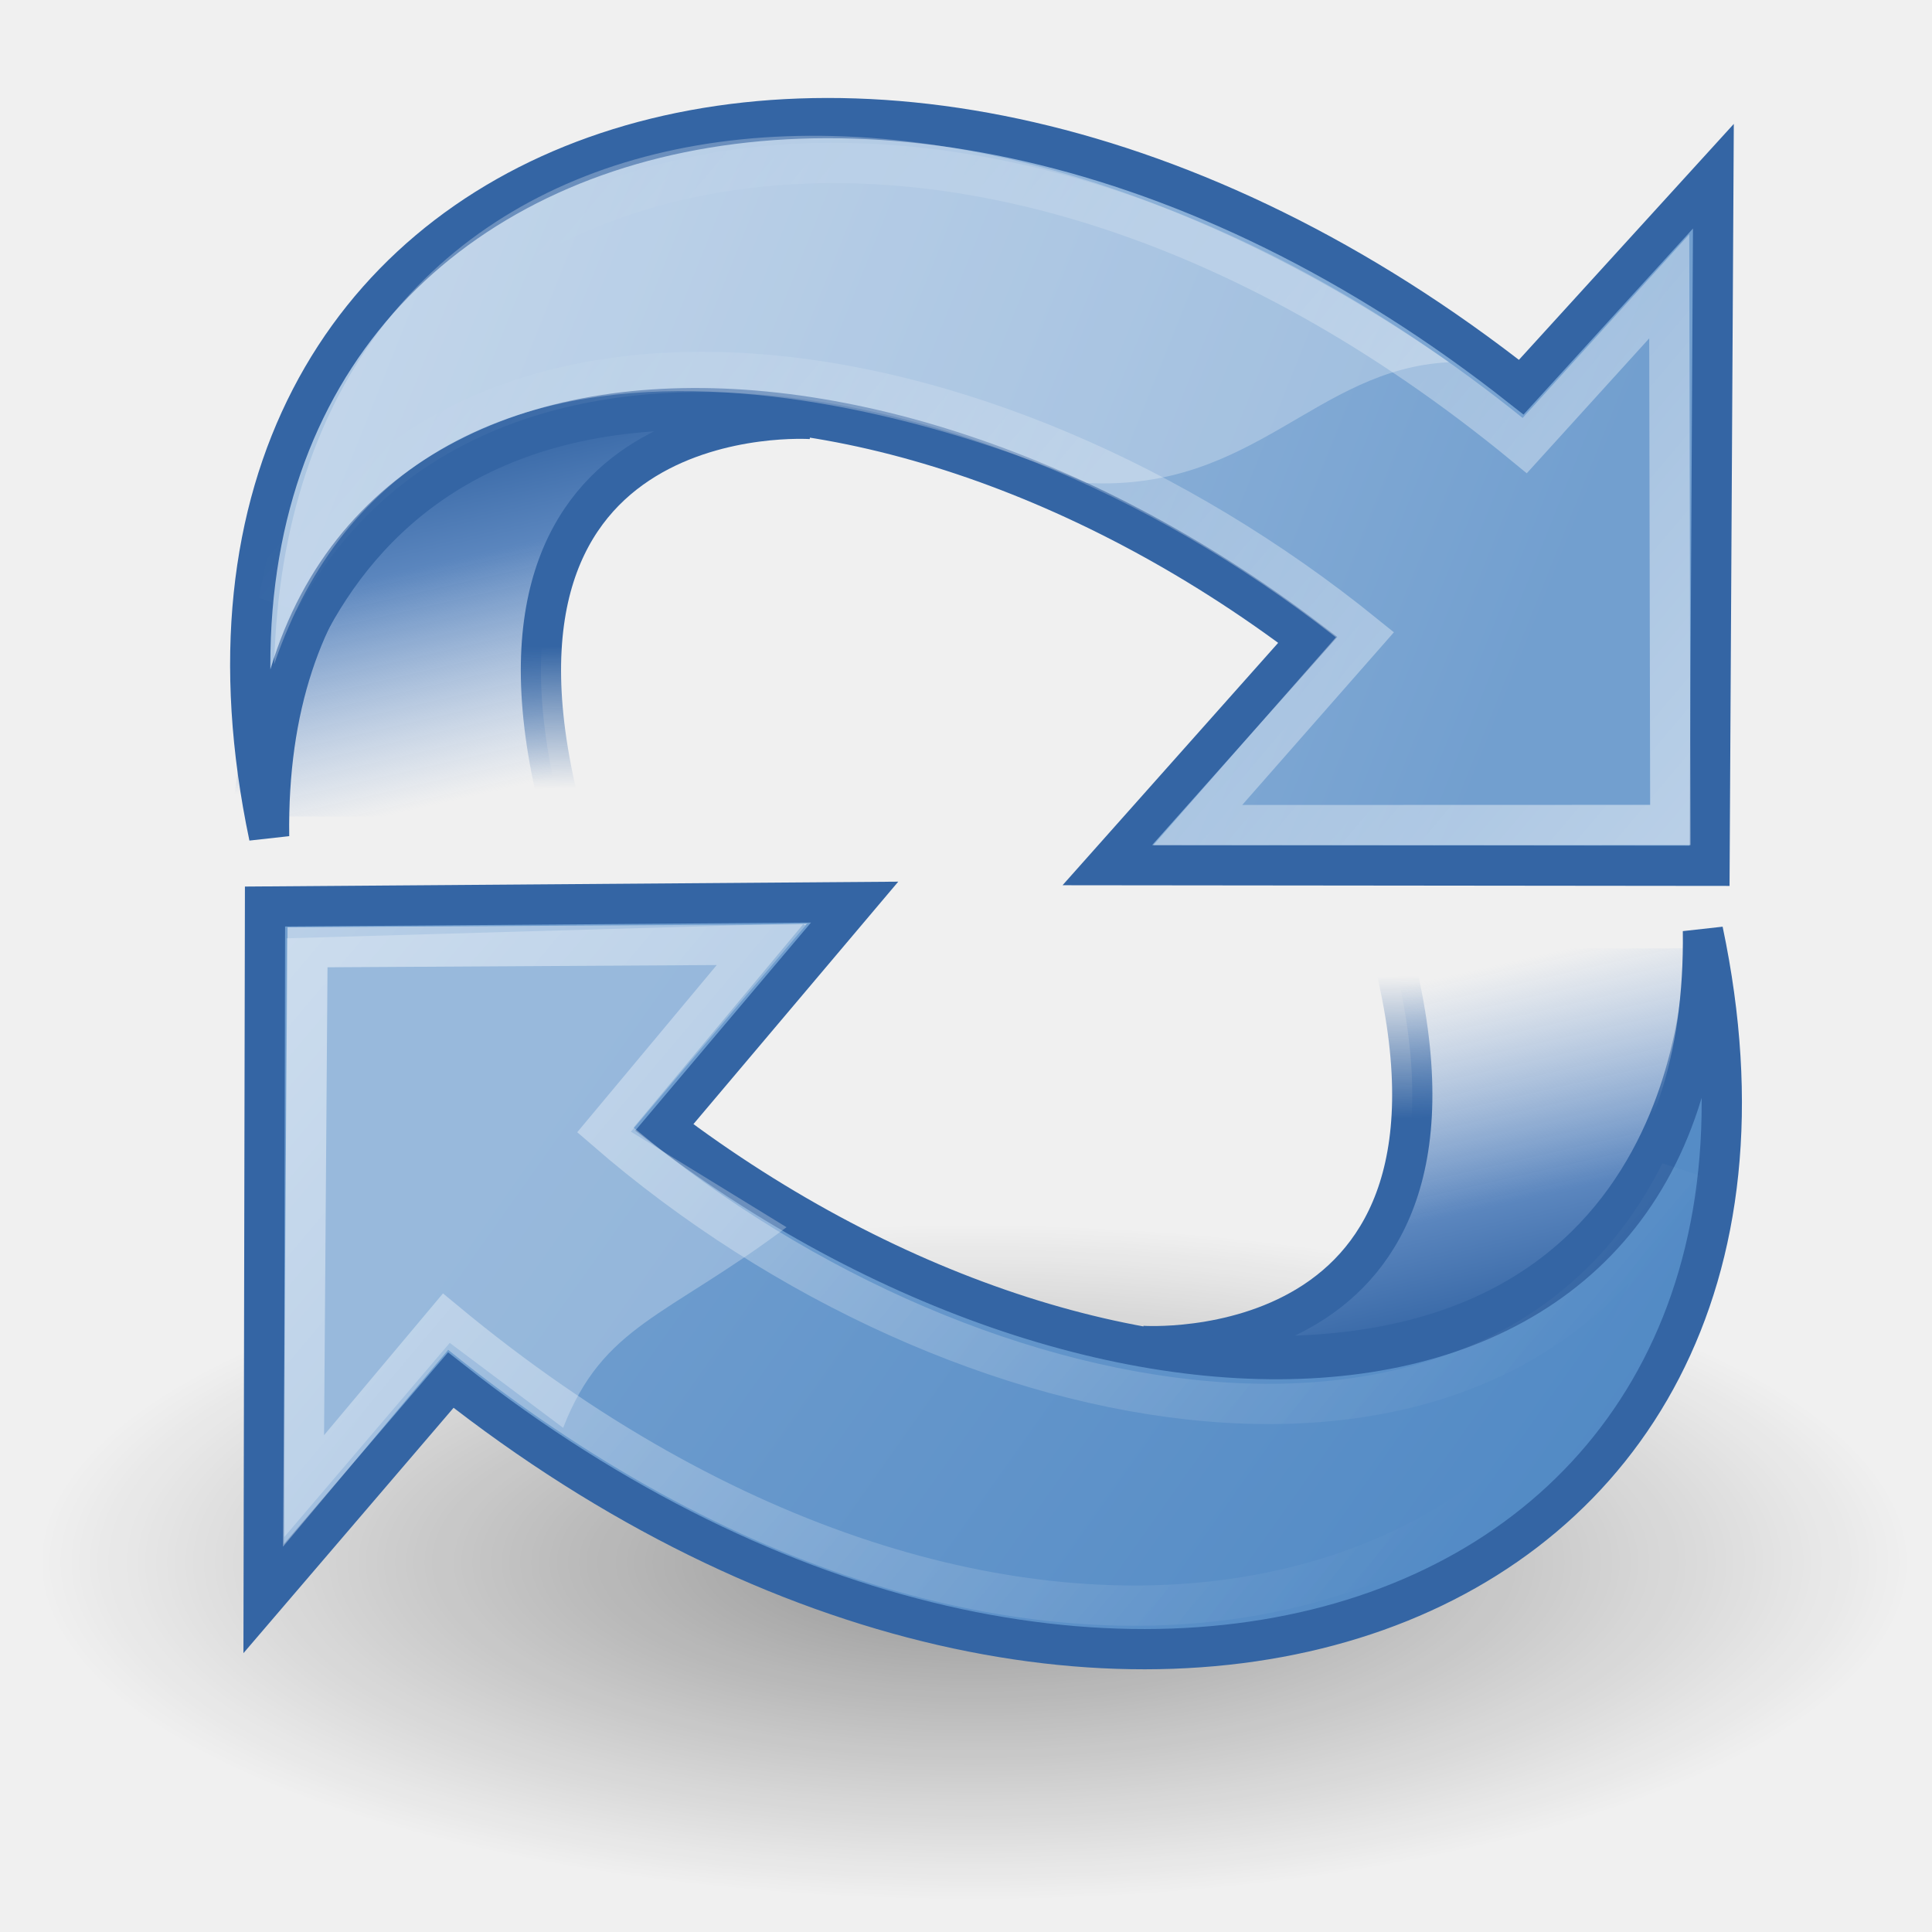
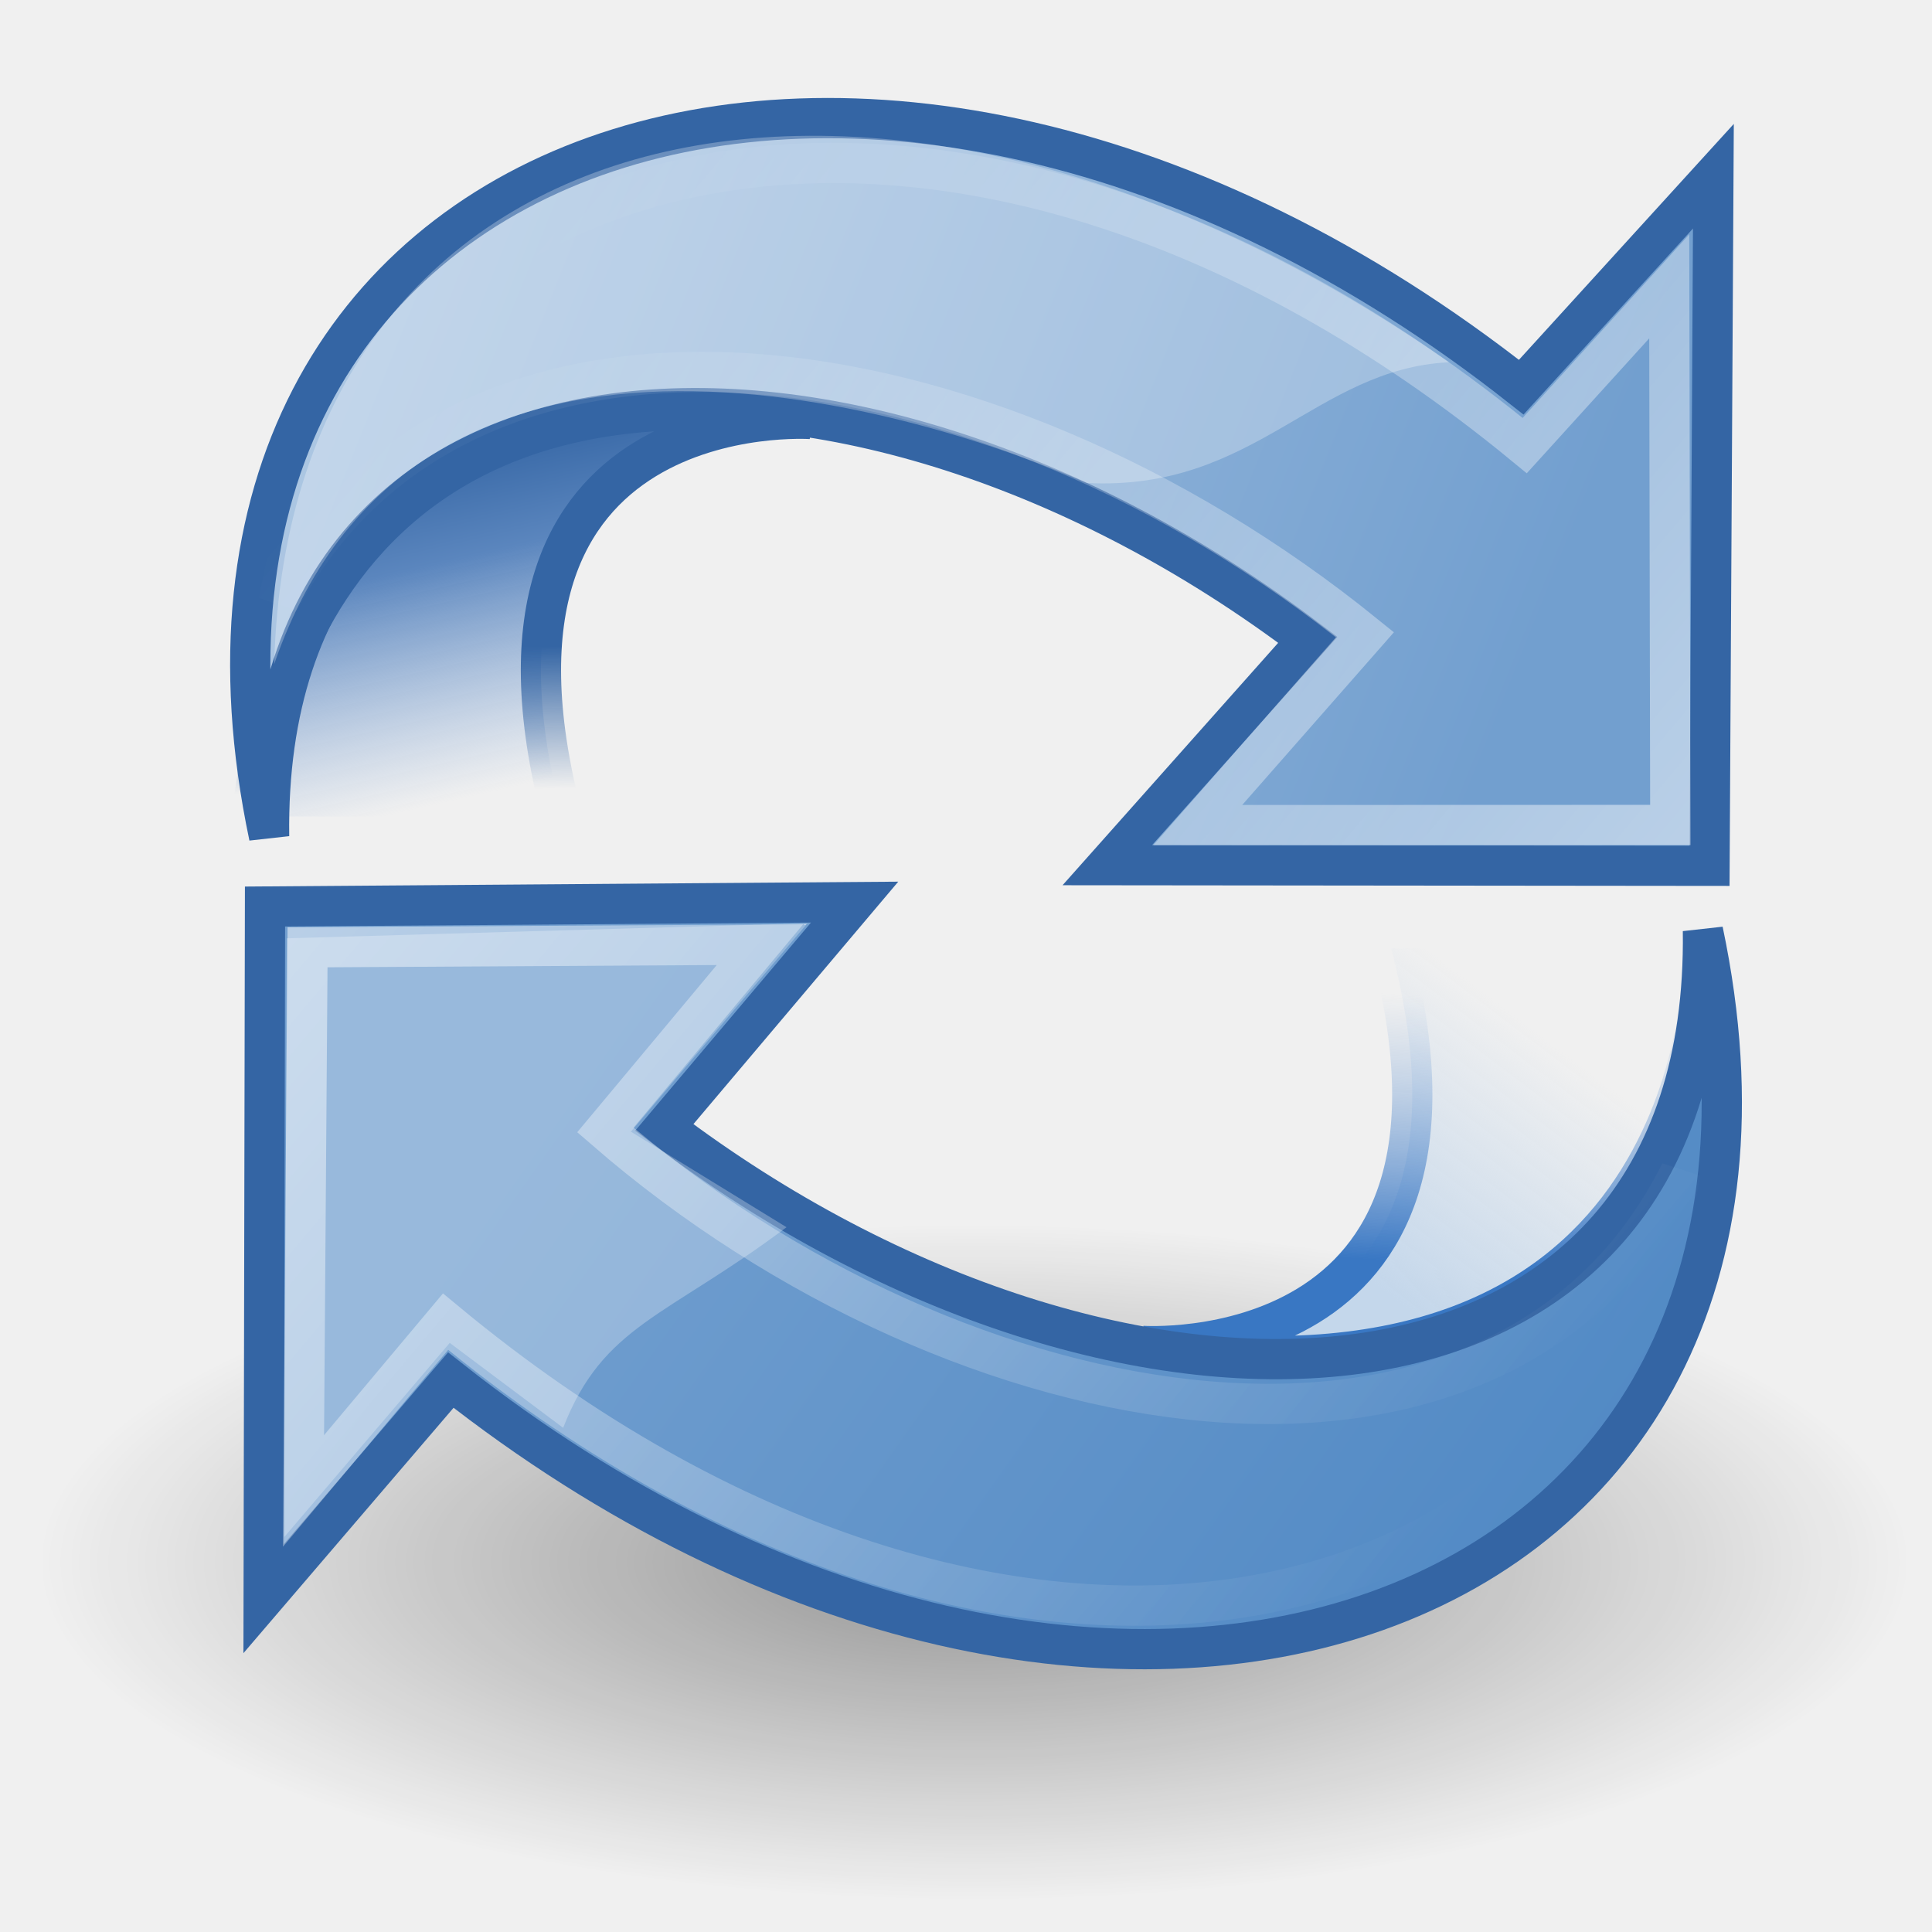
<svg xmlns="http://www.w3.org/2000/svg" xmlns:xlink="http://www.w3.org/1999/xlink" width="48px" height="48px" id="svg11300">
  <defs id="defs3">
+     <linearGradient id="linearGradient2690">
+       <stop style="stop-color:#c4d7eb;stop-opacity:1;" offset="0" id="stop2692" />
+       <stop style="stop-color:#c4d7eb;stop-opacity:0;" offset="1" id="stop2694" />
+     </linearGradient>
+     <linearGradient id="linearGradient2682">
+       <stop style="stop-color:#3977c3;stop-opacity:1;" offset="0" id="stop2684" />
+       <stop style="stop-color:#89aedc;stop-opacity:0;" offset="1" id="stop2686" />
+     </linearGradient>
    <linearGradient id="linearGradient2402">
      <stop style="stop-color:#729fcf;stop-opacity:1;" offset="0" id="stop2404" />
      <stop style="stop-color:#528ac5;stop-opacity:1;" offset="1" id="stop2406" />
    </linearGradient>
    <linearGradient id="linearGradient2380">
      <stop style="stop-color:#b9cfe7;stop-opacity:1" offset="0" id="stop2382" />
      <stop style="stop-color:#729fcf;stop-opacity:1" offset="1" id="stop2384" />
    </linearGradient>
    <linearGradient id="linearGradient2871">
      <stop style="stop-color:#3465a4;stop-opacity:1;" offset="0" id="stop2873" />
      <stop style="stop-color:#3465a4;stop-opacity:1" offset="1" id="stop2875" />
    </linearGradient>
    <linearGradient id="linearGradient2847">
      <stop style="stop-color:#3465a4;stop-opacity:1;" offset="0" id="stop2849" />
      <stop style="stop-color:#3465a4;stop-opacity:0;" offset="1" id="stop2851" />
    </linearGradient>
    <linearGradient id="linearGradient2831">
      <stop style="stop-color:#3465a4;stop-opacity:1;" offset="0" id="stop2833" />
      <stop id="stop2855" offset="0.333" style="stop-color:#5b86be;stop-opacity:1;" />
      <stop style="stop-color:#83a8d8;stop-opacity:0;" offset="1" id="stop2835" />
    </linearGradient>
    <linearGradient id="linearGradient2797">
      <stop style="stop-color:#ffffff;stop-opacity:1;" offset="0" id="stop2799" />
      <stop style="stop-color:#ffffff;stop-opacity:0;" offset="1" id="stop2801" />
    </linearGradient>
    <linearGradient id="linearGradient8662">
      <stop style="stop-color:#000000;stop-opacity:1;" offset="0" id="stop8664" />
      <stop style="stop-color:#000000;stop-opacity:0;" offset="1" id="stop8666" />
    </linearGradient>
-     <linearGradient xlink:href="#linearGradient2831" id="linearGradient1479" gradientUnits="userSpaceOnUse" gradientTransform="matrix(-1,0,0,-1,48.0625,44.125)" x1="13.479" y1="10.612" x2="15.419" y2="19.115" />
-     <linearGradient xlink:href="#linearGradient2847" id="linearGradient1481" gradientUnits="userSpaceOnUse" x1="37.128" y1="29.73" x2="37.065" y2="26.194" gradientTransform="translate(1,-2)" />
    <linearGradient xlink:href="#linearGradient2831" id="linearGradient1486" gradientUnits="userSpaceOnUse" gradientTransform="translate(0.465413,-0.277593)" x1="13.479" y1="10.612" x2="15.419" y2="19.115" />
    <linearGradient xlink:href="#linearGradient2847" id="linearGradient1488" gradientUnits="userSpaceOnUse" gradientTransform="matrix(-1,0,0,-1,47.52791,45.84741)" x1="37.128" y1="29.73" x2="37.065" y2="26.194" />
    <linearGradient xlink:href="#linearGradient2797" id="linearGradient1491" gradientUnits="userSpaceOnUse" x1="5.965" y1="26.048" x2="52.854" y2="26.048" />
    <linearGradient xlink:href="#linearGradient2797" id="linearGradient1493" gradientUnits="userSpaceOnUse" x1="5.965" y1="26.048" x2="52.854" y2="26.048" />
    <linearGradient xlink:href="#linearGradient2871" id="linearGradient1501" gradientUnits="userSpaceOnUse" x1="46.835" y1="45.264" x2="45.38" y2="50.94" />
    <radialGradient xlink:href="#linearGradient8662" id="radialGradient1503" gradientUnits="userSpaceOnUse" gradientTransform="matrix(1,0,0,0.536723,-9.680928e-14,16.87306)" cx="24.837" cy="36.421" fx="24.837" fy="36.421" r="15.645" />
    <linearGradient xlink:href="#linearGradient2380" id="linearGradient2386" x1="62.514" y1="36.061" x2="15.985" y2="20.609" gradientUnits="userSpaceOnUse" />
    <linearGradient xlink:href="#linearGradient2402" id="linearGradient2408" x1="18.936" y1="23.668" x2="53.589" y2="26.649" gradientUnits="userSpaceOnUse" />
+     <linearGradient xlink:href="#linearGradient2682" id="linearGradient2688" x1="36.714" y1="31.456" x2="37.124" y2="24.842" gradientUnits="userSpaceOnUse" />
+     <linearGradient xlink:href="#linearGradient2690" id="linearGradient2696" x1="32.648" y1="30.749" x2="37.124" y2="24.842" gradientUnits="userSpaceOnUse" />
  </defs>
  <g id="layer1">
    <path transform="matrix(-1.489736,0,0,-1.001252,61.20865,75.2819)" d="M 40.482 36.421 A 15.645 8.397 0 1 1  9.192,36.421 A 15.645 8.397 0 1 1  40.482 36.421 z" id="path8660" style="opacity:0.383;color:#000000;fill:url(#radialGradient1503);fill-opacity:1;fill-rule:evenodd;stroke:none;stroke-width:1;stroke-linecap:butt;stroke-linejoin:miter;marker:none;marker-start:none;marker-mid:none;marker-end:none;stroke-miterlimit:10;stroke-dasharray:none;stroke-dashoffset:0;stroke-opacity:1;visibility:visible;display:inline;overflow:visible" />
    <path style="color:#000000;fill:url(#linearGradient1486);fill-opacity:1;fill-rule:nonzero;stroke:url(#linearGradient1488);stroke-width:1;stroke-linecap:butt;stroke-linejoin:miter;marker:none;marker-start:none;marker-mid:none;marker-end:none;stroke-miterlimit:4;stroke-dasharray:none;stroke-dashoffset:0;stroke-opacity:1;visibility:visible;display:block;overflow:visible" d="M 20.153,10.41 C 20.153,10.41 11.215,9.785 13.965,20.285 L 6.278,20.285 C 6.278,20.285 6.778,8.41 20.153,10.41 z " id="path2865" />
    <g id="g1878" transform="matrix(-0.579051,-0.489228,-0.489228,0.579051,56.91585,13.37137)" style="fill:url(#linearGradient2386);fill-opacity:1.0;stroke:#3465a4;stroke-opacity:1">
      <path id="path1880" d="M 44.307,50.23 C 62.821,35.819 49.665,13.412 22.462,12.498 L 22.114,3.152 L 7.625,20.497 L 22.714,33.219 C 22.714,33.219 22.462,23.338 22.462,23.338 C 41.292,24.337 55.444,37.41 44.307,50.23 z " style="opacity:1;color:#000000;fill:url(#linearGradient2386);fill-opacity:1.0;fill-rule:nonzero;stroke:url(#linearGradient1501);stroke-width:1.319;stroke-linecap:butt;stroke-linejoin:miter;marker:none;marker-start:none;marker-mid:none;marker-end:none;stroke-miterlimit:4;stroke-dasharray:none;stroke-dashoffset:0;stroke-opacity:1;visibility:visible;display:block;overflow:visible" />
    </g>
-     <path id="path2839" d="M 28.375,33.438 C 28.375,33.438 37.312,34.062 34.562,23.562 L 42.338,23.562 C 42.338,25.065 41.75,35.438 28.375,33.438 z " style="color:#000000;fill:url(#linearGradient1479);fill-opacity:1;fill-rule:nonzero;stroke:url(#linearGradient1481);stroke-width:1;stroke-linecap:butt;stroke-linejoin:miter;marker:none;marker-start:none;marker-mid:none;marker-end:none;stroke-miterlimit:4;stroke-dasharray:none;stroke-dashoffset:0;stroke-opacity:1;visibility:visible;display:block;overflow:visible" />
+     <path id="path2839" d="M 28.375,33.438 C 28.375,33.438 37.312,34.062 34.562,23.562 L 42.338,23.562 C 42.338,25.065 41.75,35.438 28.375,33.438 z " style="color:#000000;fill:url(#linearGradient2696);fill-opacity:1.0;fill-rule:nonzero;stroke:url(#linearGradient2688);stroke-width:1;stroke-linecap:butt;stroke-linejoin:miter;marker:none;marker-start:none;marker-mid:none;marker-end:none;stroke-miterlimit:4;stroke-dasharray:none;stroke-dashoffset:0;stroke-opacity:1;visibility:visible;display:block;overflow:visible" />
    <g style="color:#000000;fill:url(#linearGradient2408);fill-opacity:1.0;fill-rule:nonzero;stroke:url(#linearGradient1501);stroke-width:1.319;stroke-linecap:butt;stroke-linejoin:miter;marker:none;marker-start:none;marker-mid:none;marker-end:none;stroke-miterlimit:4;stroke-dasharray:none;stroke-dashoffset:0;stroke-opacity:1;visibility:visible;display:block;overflow:visible;opacity:1" transform="matrix(0.579051,0.489228,0.489228,-0.579051,-7.921023,30.53599)" id="g2779">
      <path style="opacity:1;color:#000000;fill:url(#linearGradient2408);fill-opacity:1.0;fill-rule:nonzero;stroke:url(#linearGradient1501);stroke-width:1.319;stroke-linecap:butt;stroke-linejoin:miter;marker:none;marker-start:none;marker-mid:none;marker-end:none;stroke-miterlimit:4;stroke-dasharray:none;stroke-dashoffset:0;stroke-opacity:1;visibility:visible;display:block;overflow:visible" d="M 44.307,50.23 C 62.821,35.819 49.665,13.412 22.462,12.498 L 22.399,3.069 L 7.794,20.424 L 22.462,33.006 C 22.462,33.006 22.462,23.338 22.462,23.338 C 41.292,24.337 55.444,37.41 44.307,50.23 z " id="path2781" />
    </g>
    <path style="opacity:0.272;color:#000000;fill:#ffffff;fill-opacity:1;fill-rule:nonzero;stroke:none;stroke-width:1;stroke-linecap:round;stroke-linejoin:miter;marker:none;marker-start:none;marker-mid:none;marker-end:none;stroke-miterlimit:4;stroke-dasharray:none;stroke-dashoffset:0;stroke-opacity:1;visibility:visible;display:inline;overflow:visible" d="M 7.062,38.188 L 7.125,23.312 L 20.062,22.938 L 15.674,28.116 L 19.541,30.49 C 16.541,32.74 14.991,32.912 13.991,35.474 L 11.174,33.364 L 7.062,38.188 z " id="path2791" />
    <g id="g2793" transform="matrix(0.508536,0.429651,0.429651,-0.508536,-3.973188,30.54119)" style="opacity:0.5;fill:none;fill-opacity:1;stroke:#ffffff;stroke-opacity:1">
      <path id="path2795" d="M 51.09,45.944 C 60.21,30.724 46.632,12.201 19.485,11.949 L 19.513,3.703 L 6.534,19.297 L 19.368,30.269 C 19.368,30.269 19.423,21.262 19.423,21.262 C 36.951,21.038 54.618,31.365 51.09,45.944 z " style="opacity:1;color:#000000;fill:none;fill-opacity:1;fill-rule:nonzero;stroke:url(#linearGradient1493);stroke-width:1.502;stroke-linecap:butt;stroke-linejoin:miter;marker:none;marker-start:none;marker-mid:none;marker-end:none;stroke-miterlimit:4;stroke-dasharray:none;stroke-dashoffset:0;stroke-opacity:1;visibility:visible;display:block;overflow:visible" />
    </g>
    <g style="opacity:0.5;fill:none;fill-opacity:1;stroke:#ffffff;stroke-opacity:1" transform="matrix(-0.508536,-0.429651,-0.429651,0.508536,53.049,13.36548)" id="g2805">
      <path style="opacity:1;color:#000000;fill:none;fill-opacity:1;fill-rule:nonzero;stroke:url(#linearGradient1491);stroke-width:1.502;stroke-linecap:butt;stroke-linejoin:miter;marker:none;marker-start:none;marker-mid:none;marker-end:none;stroke-miterlimit:4;stroke-dasharray:none;stroke-dashoffset:0;stroke-opacity:1;visibility:visible;display:block;overflow:visible" d="M 51.39,46.506 C 60.51,31.286 47.051,12.432 19.628,12.07 L 19.343,4.051 L 6.341,19.379 L 19.809,30.765 C 19.809,30.765 19.627,21.311 19.627,21.311 C 37.872,21.693 54.411,32.237 51.39,46.506 z " id="path2807" />
    </g>
    <path style="opacity:0.272;color:#000000;fill:#ffffff;fill-opacity:1;fill-rule:nonzero;stroke:none;stroke-width:1;stroke-linecap:round;stroke-linejoin:miter;marker:none;marker-start:none;marker-mid:none;marker-end:none;stroke-miterlimit:4;stroke-dasharray:none;stroke-dashoffset:0;stroke-opacity:1;visibility:visible;display:inline;overflow:visible" d="M 6.812,16.5 C 10.406,6.059 23.256,10.355 27,12 C 31.175,12.211 32.675,9.165 36,9 C 21.95,-0.79 7.188,2.5 6.812,16.5 z " id="path2811" />
  </g>
</svg>
